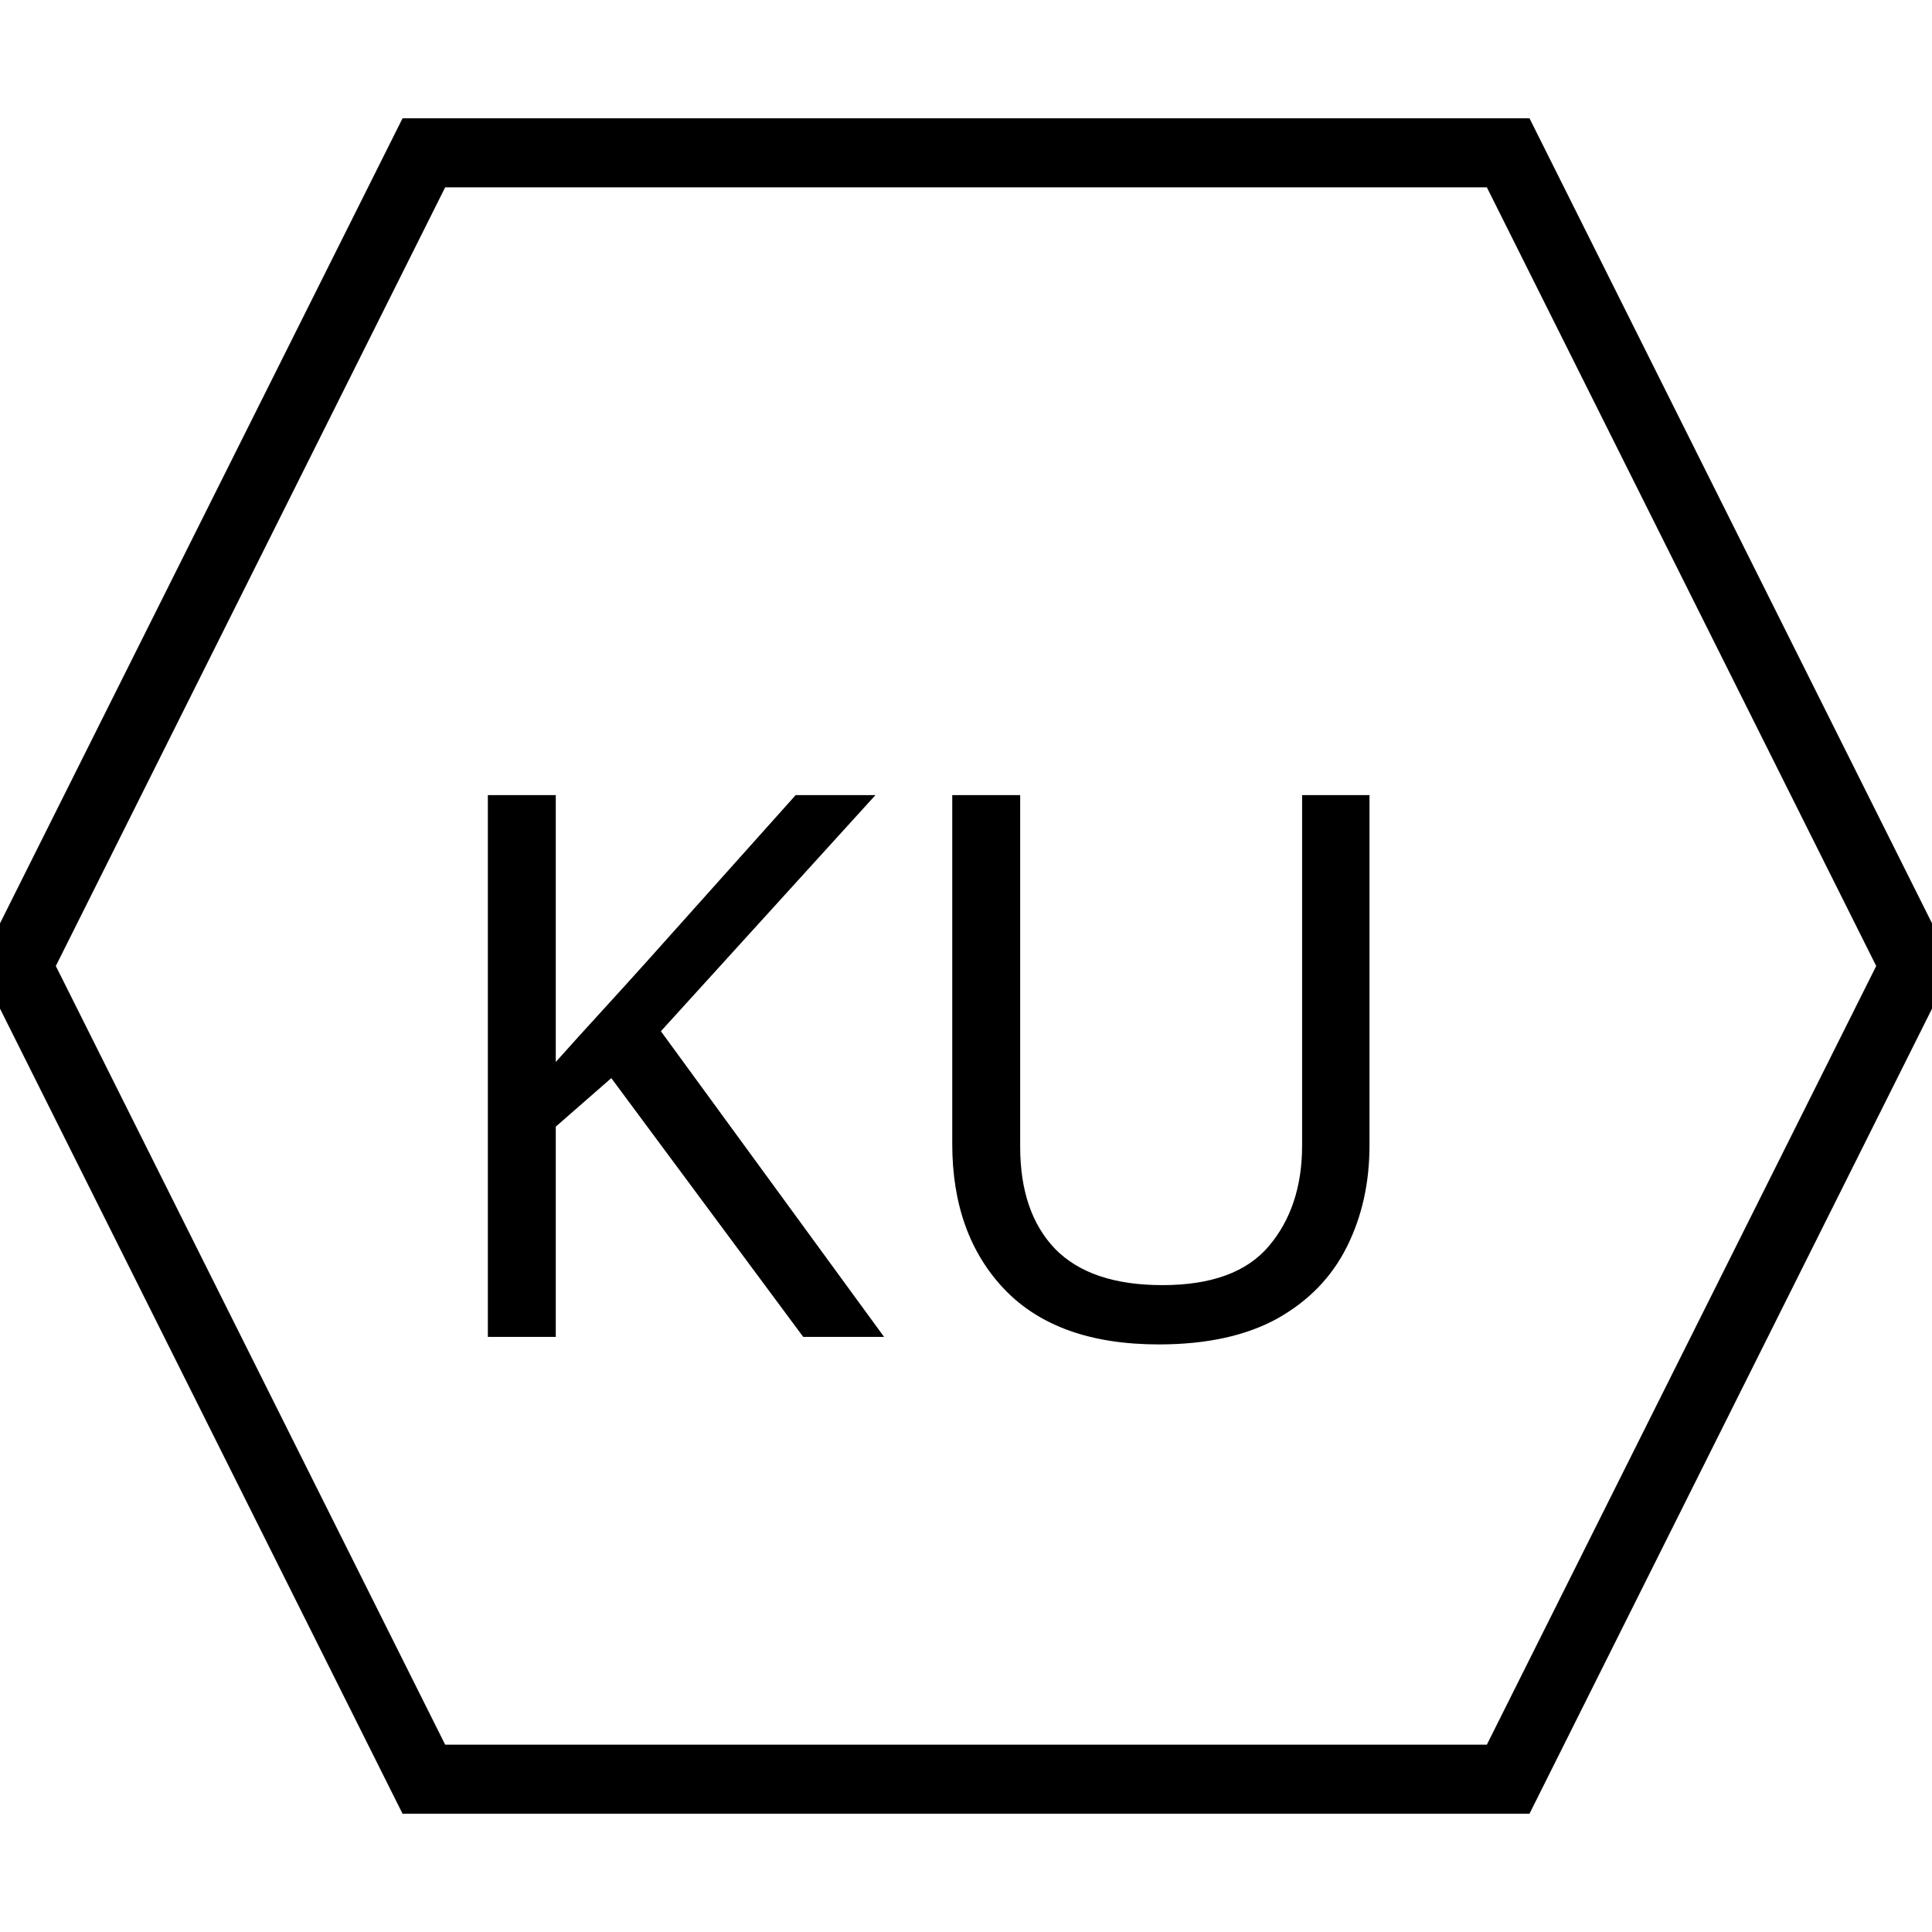
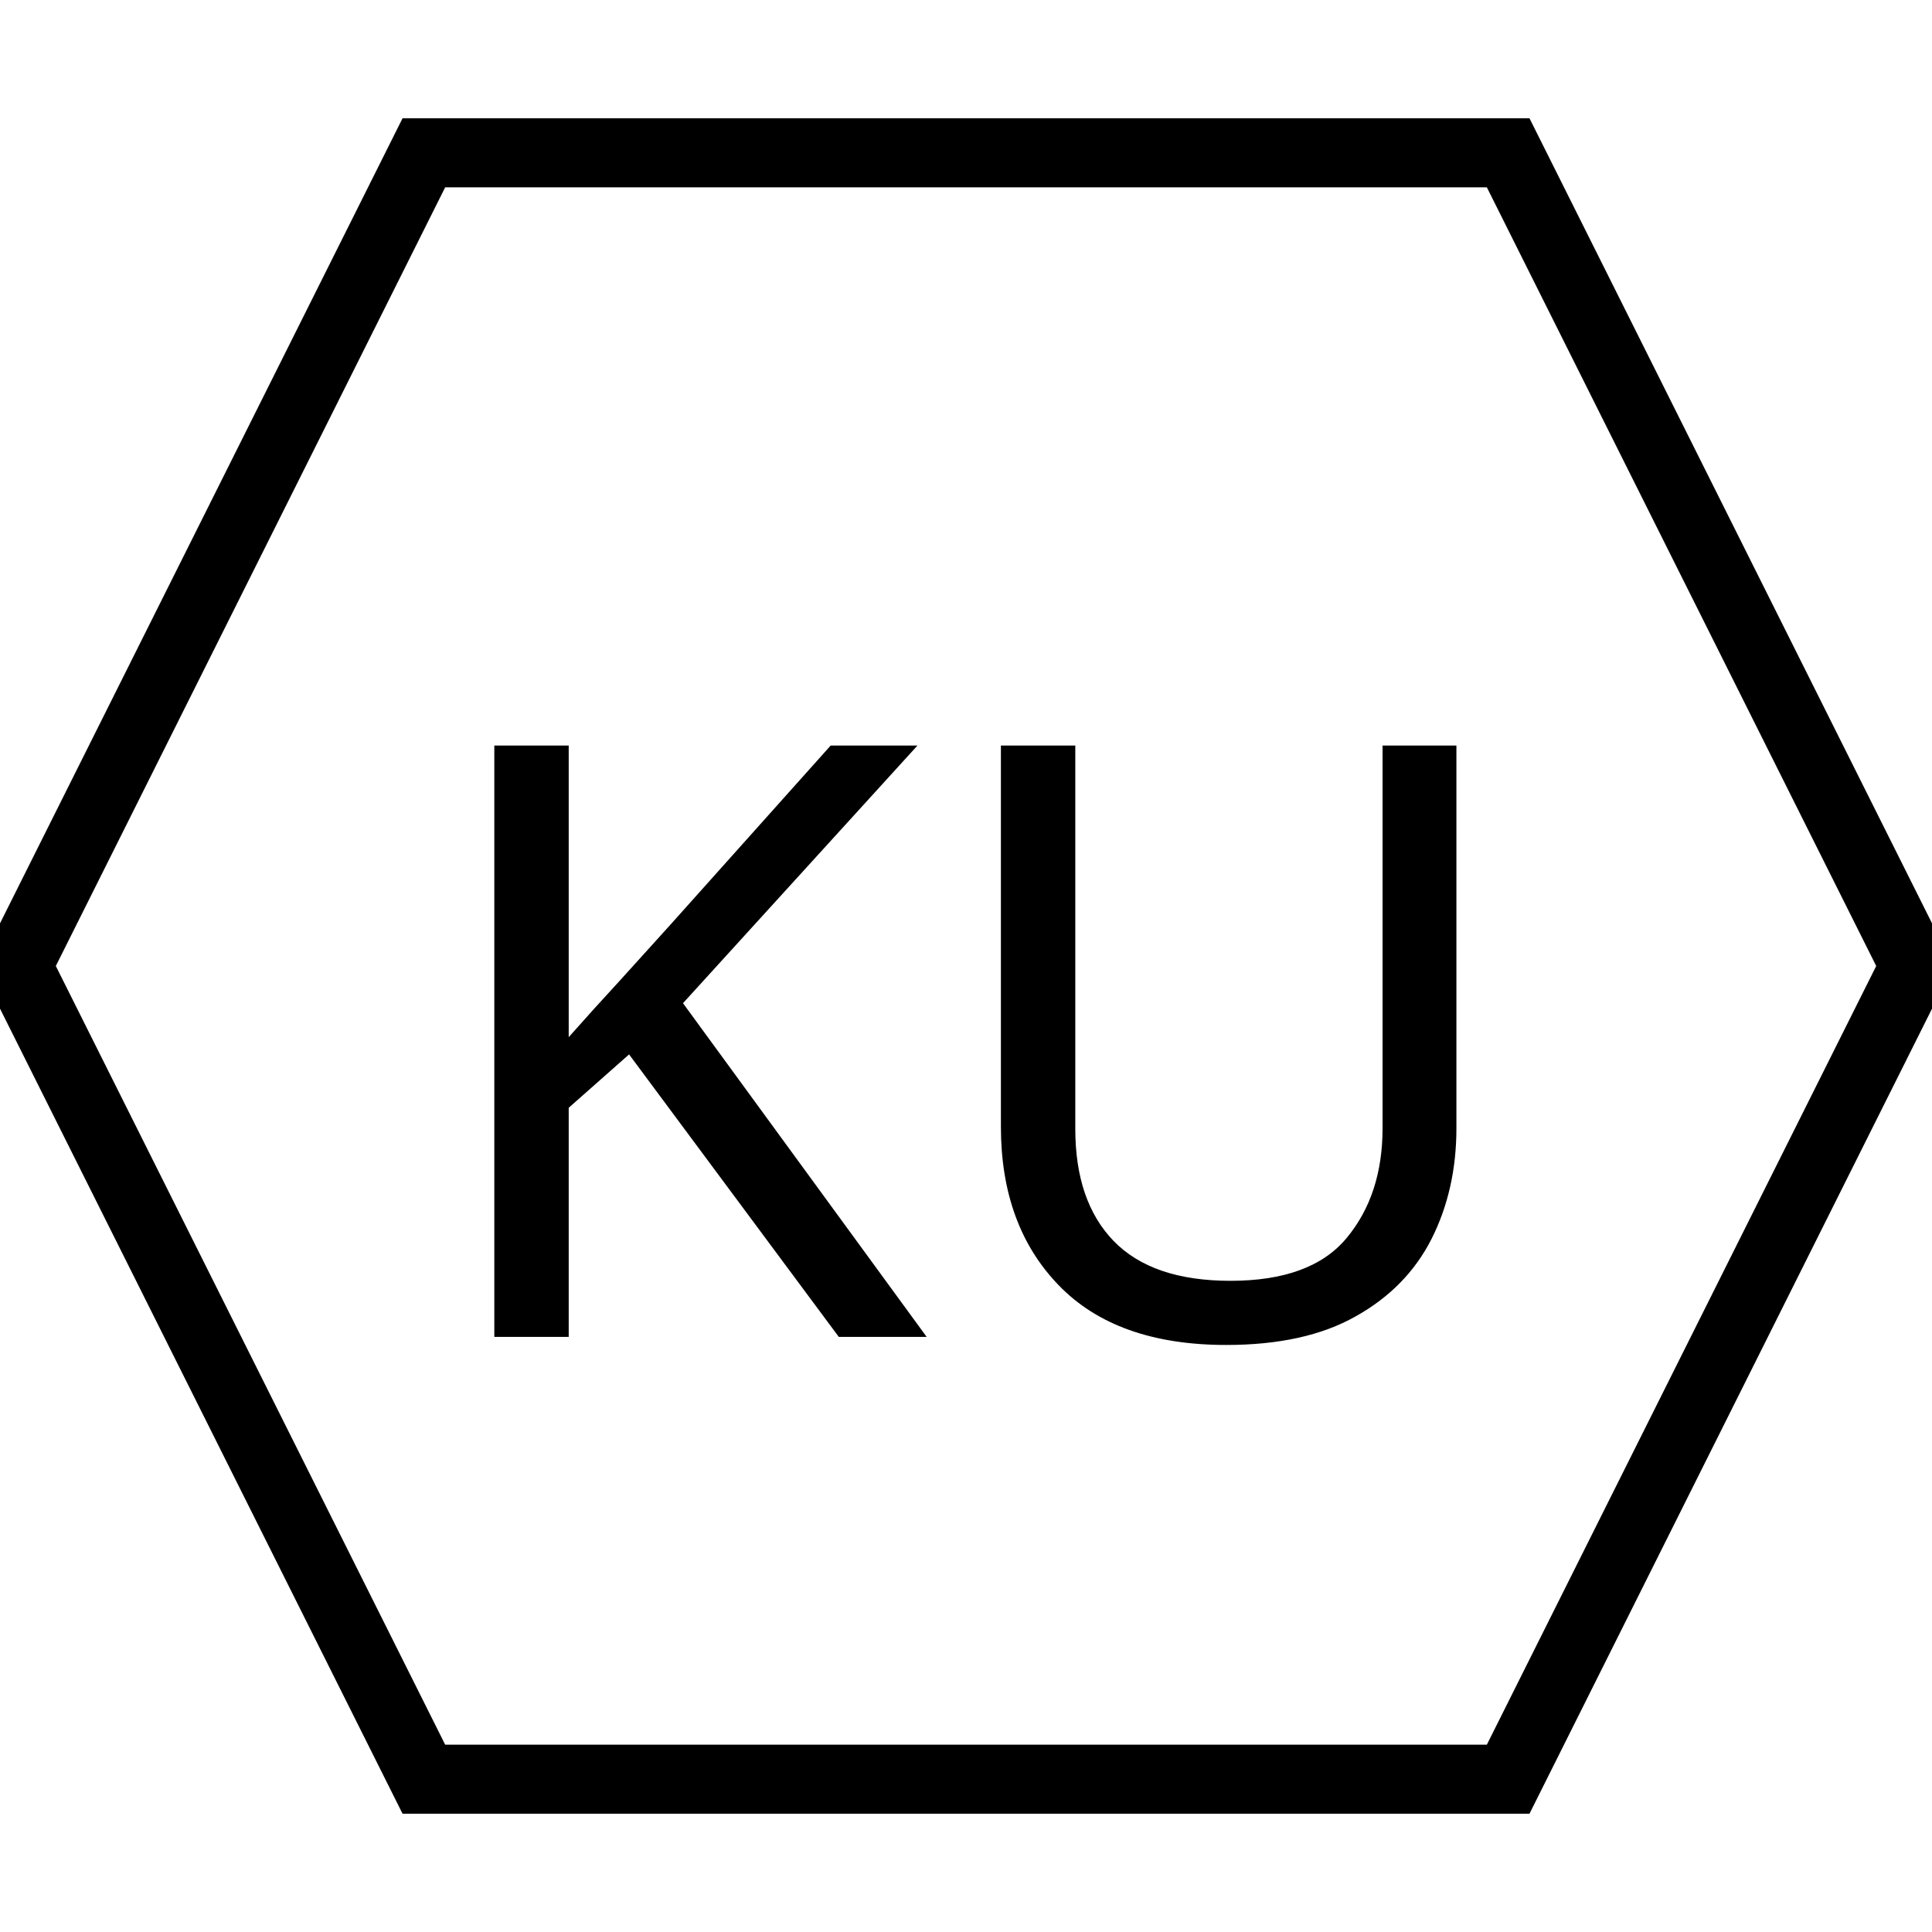
<svg xmlns="http://www.w3.org/2000/svg" width="56" height="56">
  <g>
    <rect fill="#fff" id="canvas_background" height="58" width="58" y="-1" x="-1" />
    <g display="none" overflow="visible" y="0" x="0" height="100%" width="100%" id="canvasGrid">
      <rect fill="url(#gridpattern)" stroke-width="0" y="0" x="0" height="100%" width="100%" />
    </g>
  </g>
  <g>
    <path stroke="#000" id="svg_2" d="m0.5,28l11.786,-23.571l31.429,0l11.786,23.571l-11.786,23.571l-31.429,0l-11.786,-23.571z" stroke-width="2" fill="#fff" />
-     <text transform="matrix(1,0,0,1,0,0) " style="cursor: text;" font-style="normal" font-weight="normal" xml:space="preserve" text-anchor="start" font-family="'Montserrat Black'" font-size="22" id="svg_1" y="38.75" x="12" stroke-width="0" stroke="#000" fill="#000000">KU</text>
+     <text transform="matrix(1,0,0,1,0,0) " style="cursor: text;" font-style="normal" font-weight="normal" xml:space="preserve" text-anchor="start" font-family="'Montserrat Black'" font-size="24" id="svg_1" y="38.75" x="12" stroke-width="0" stroke="#000" fill="#000000">KU</text>
  </g>
</svg>
